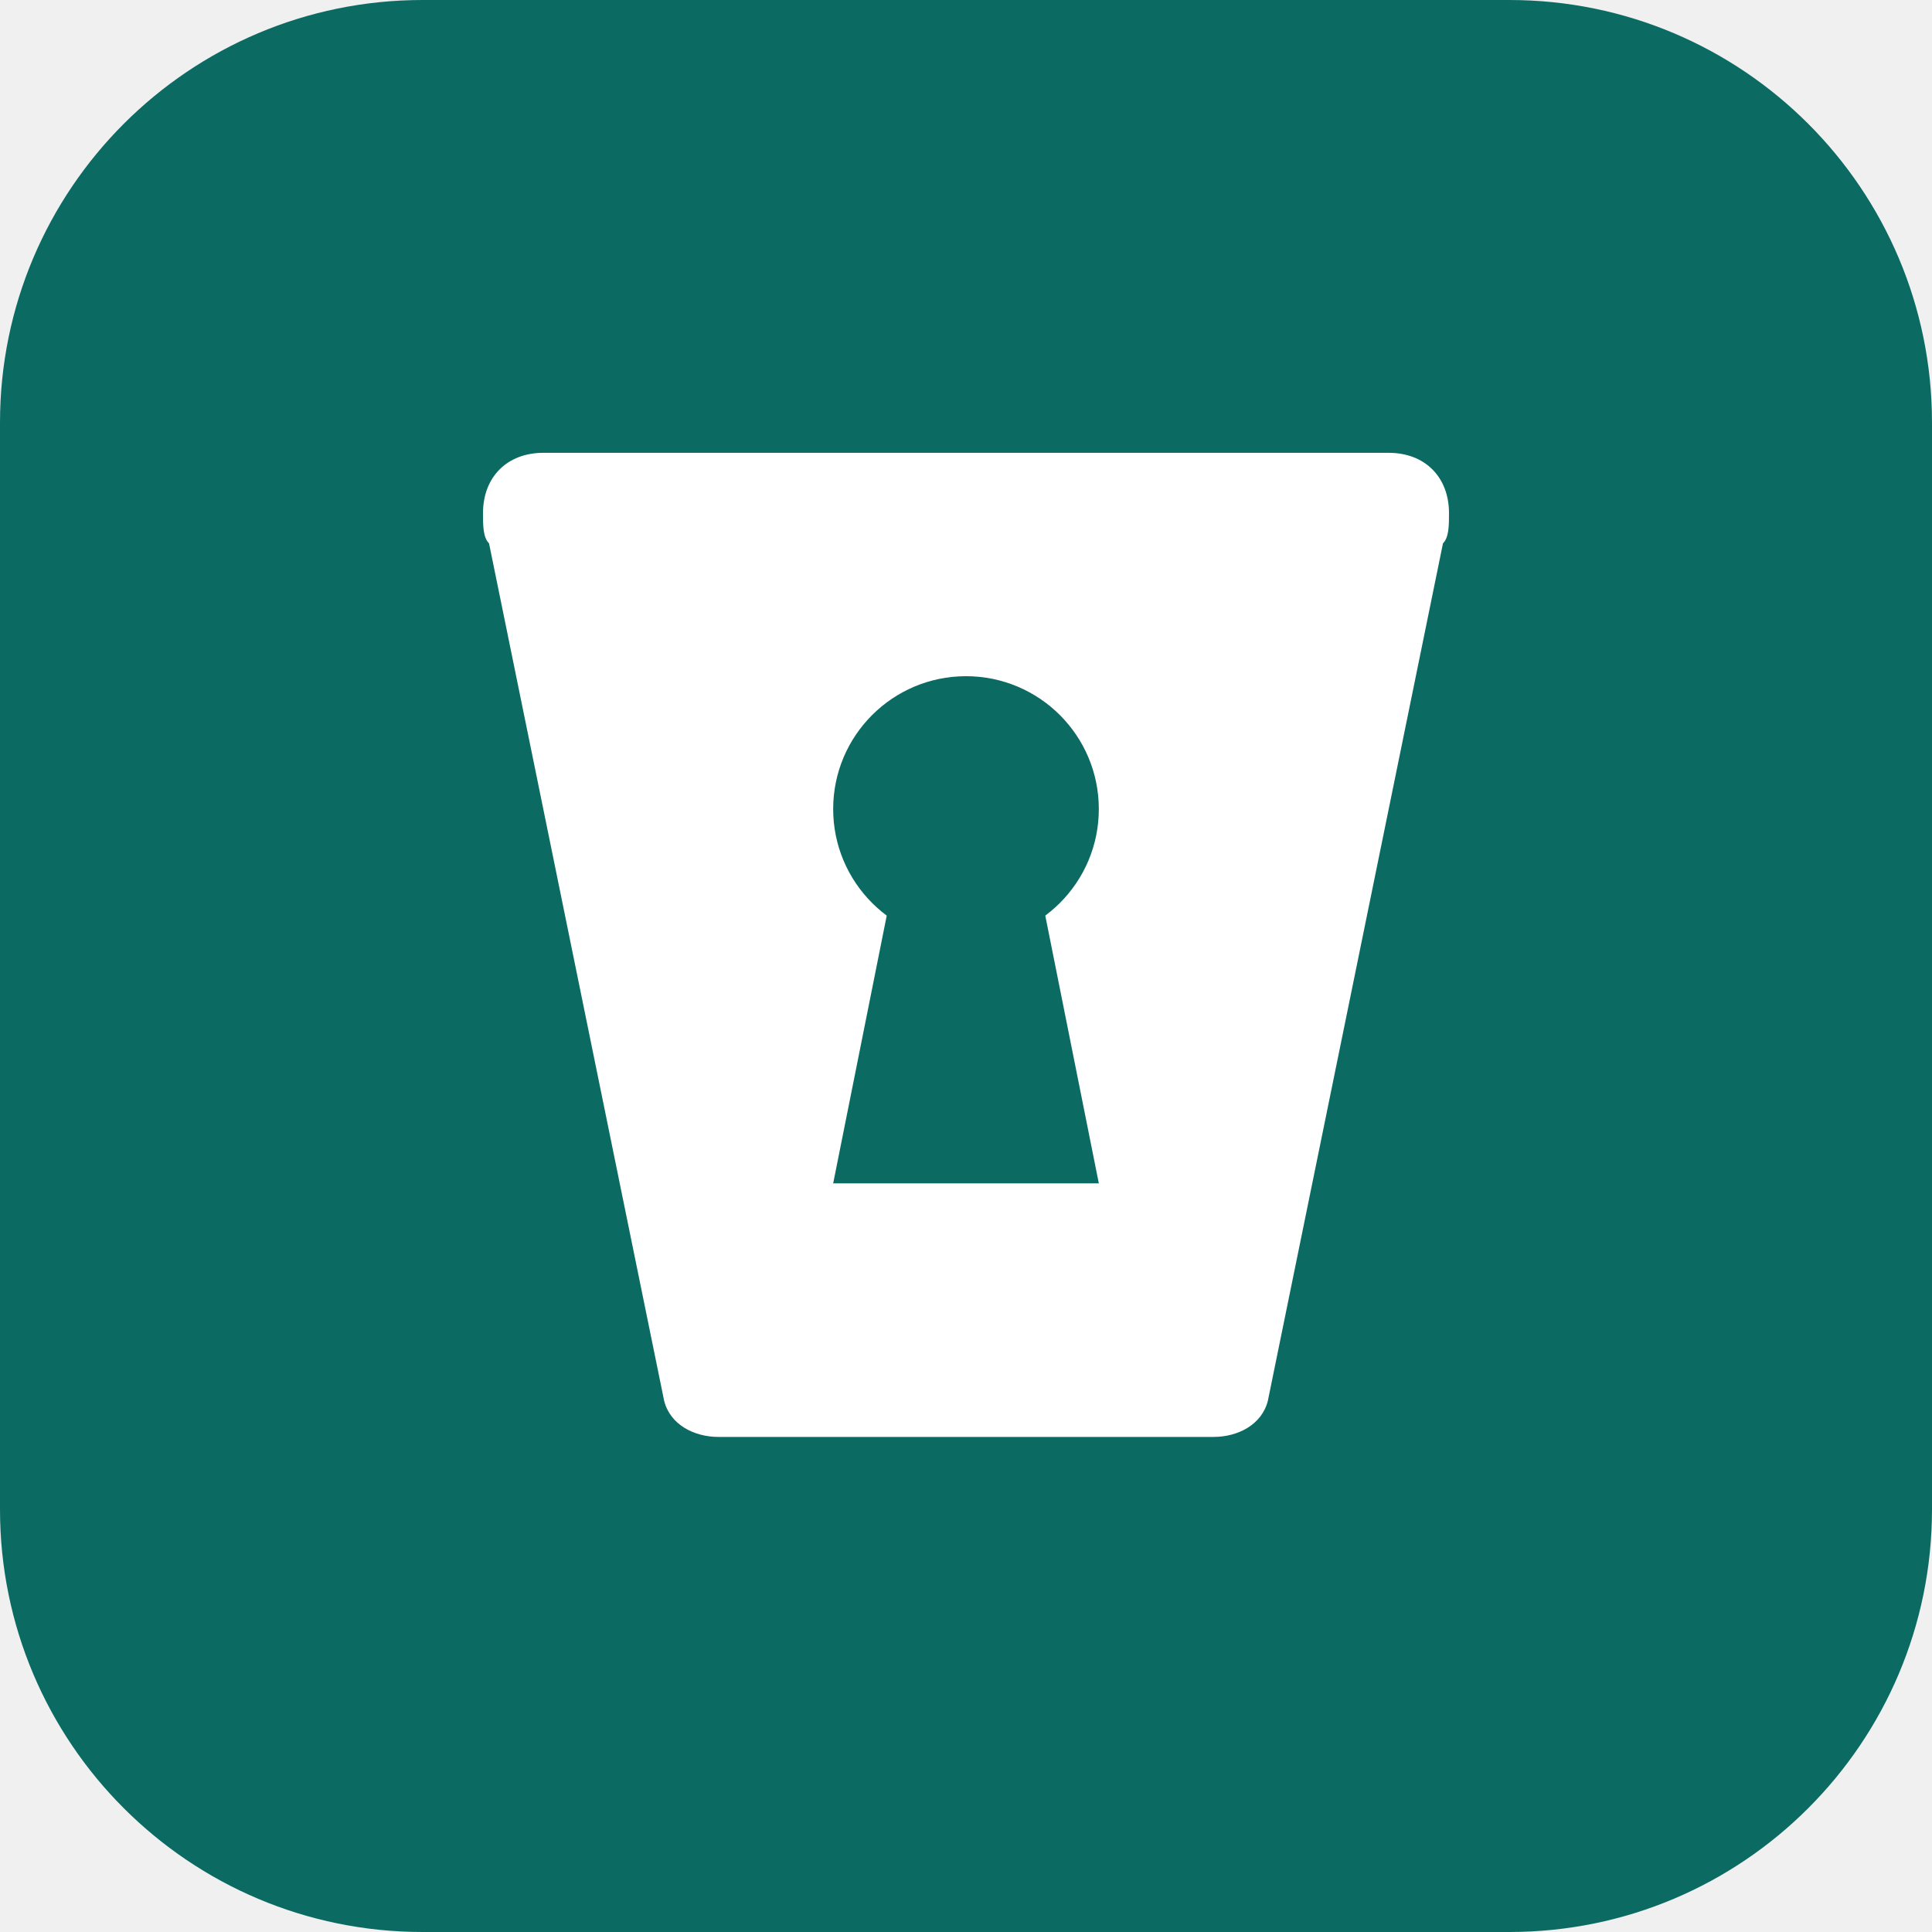
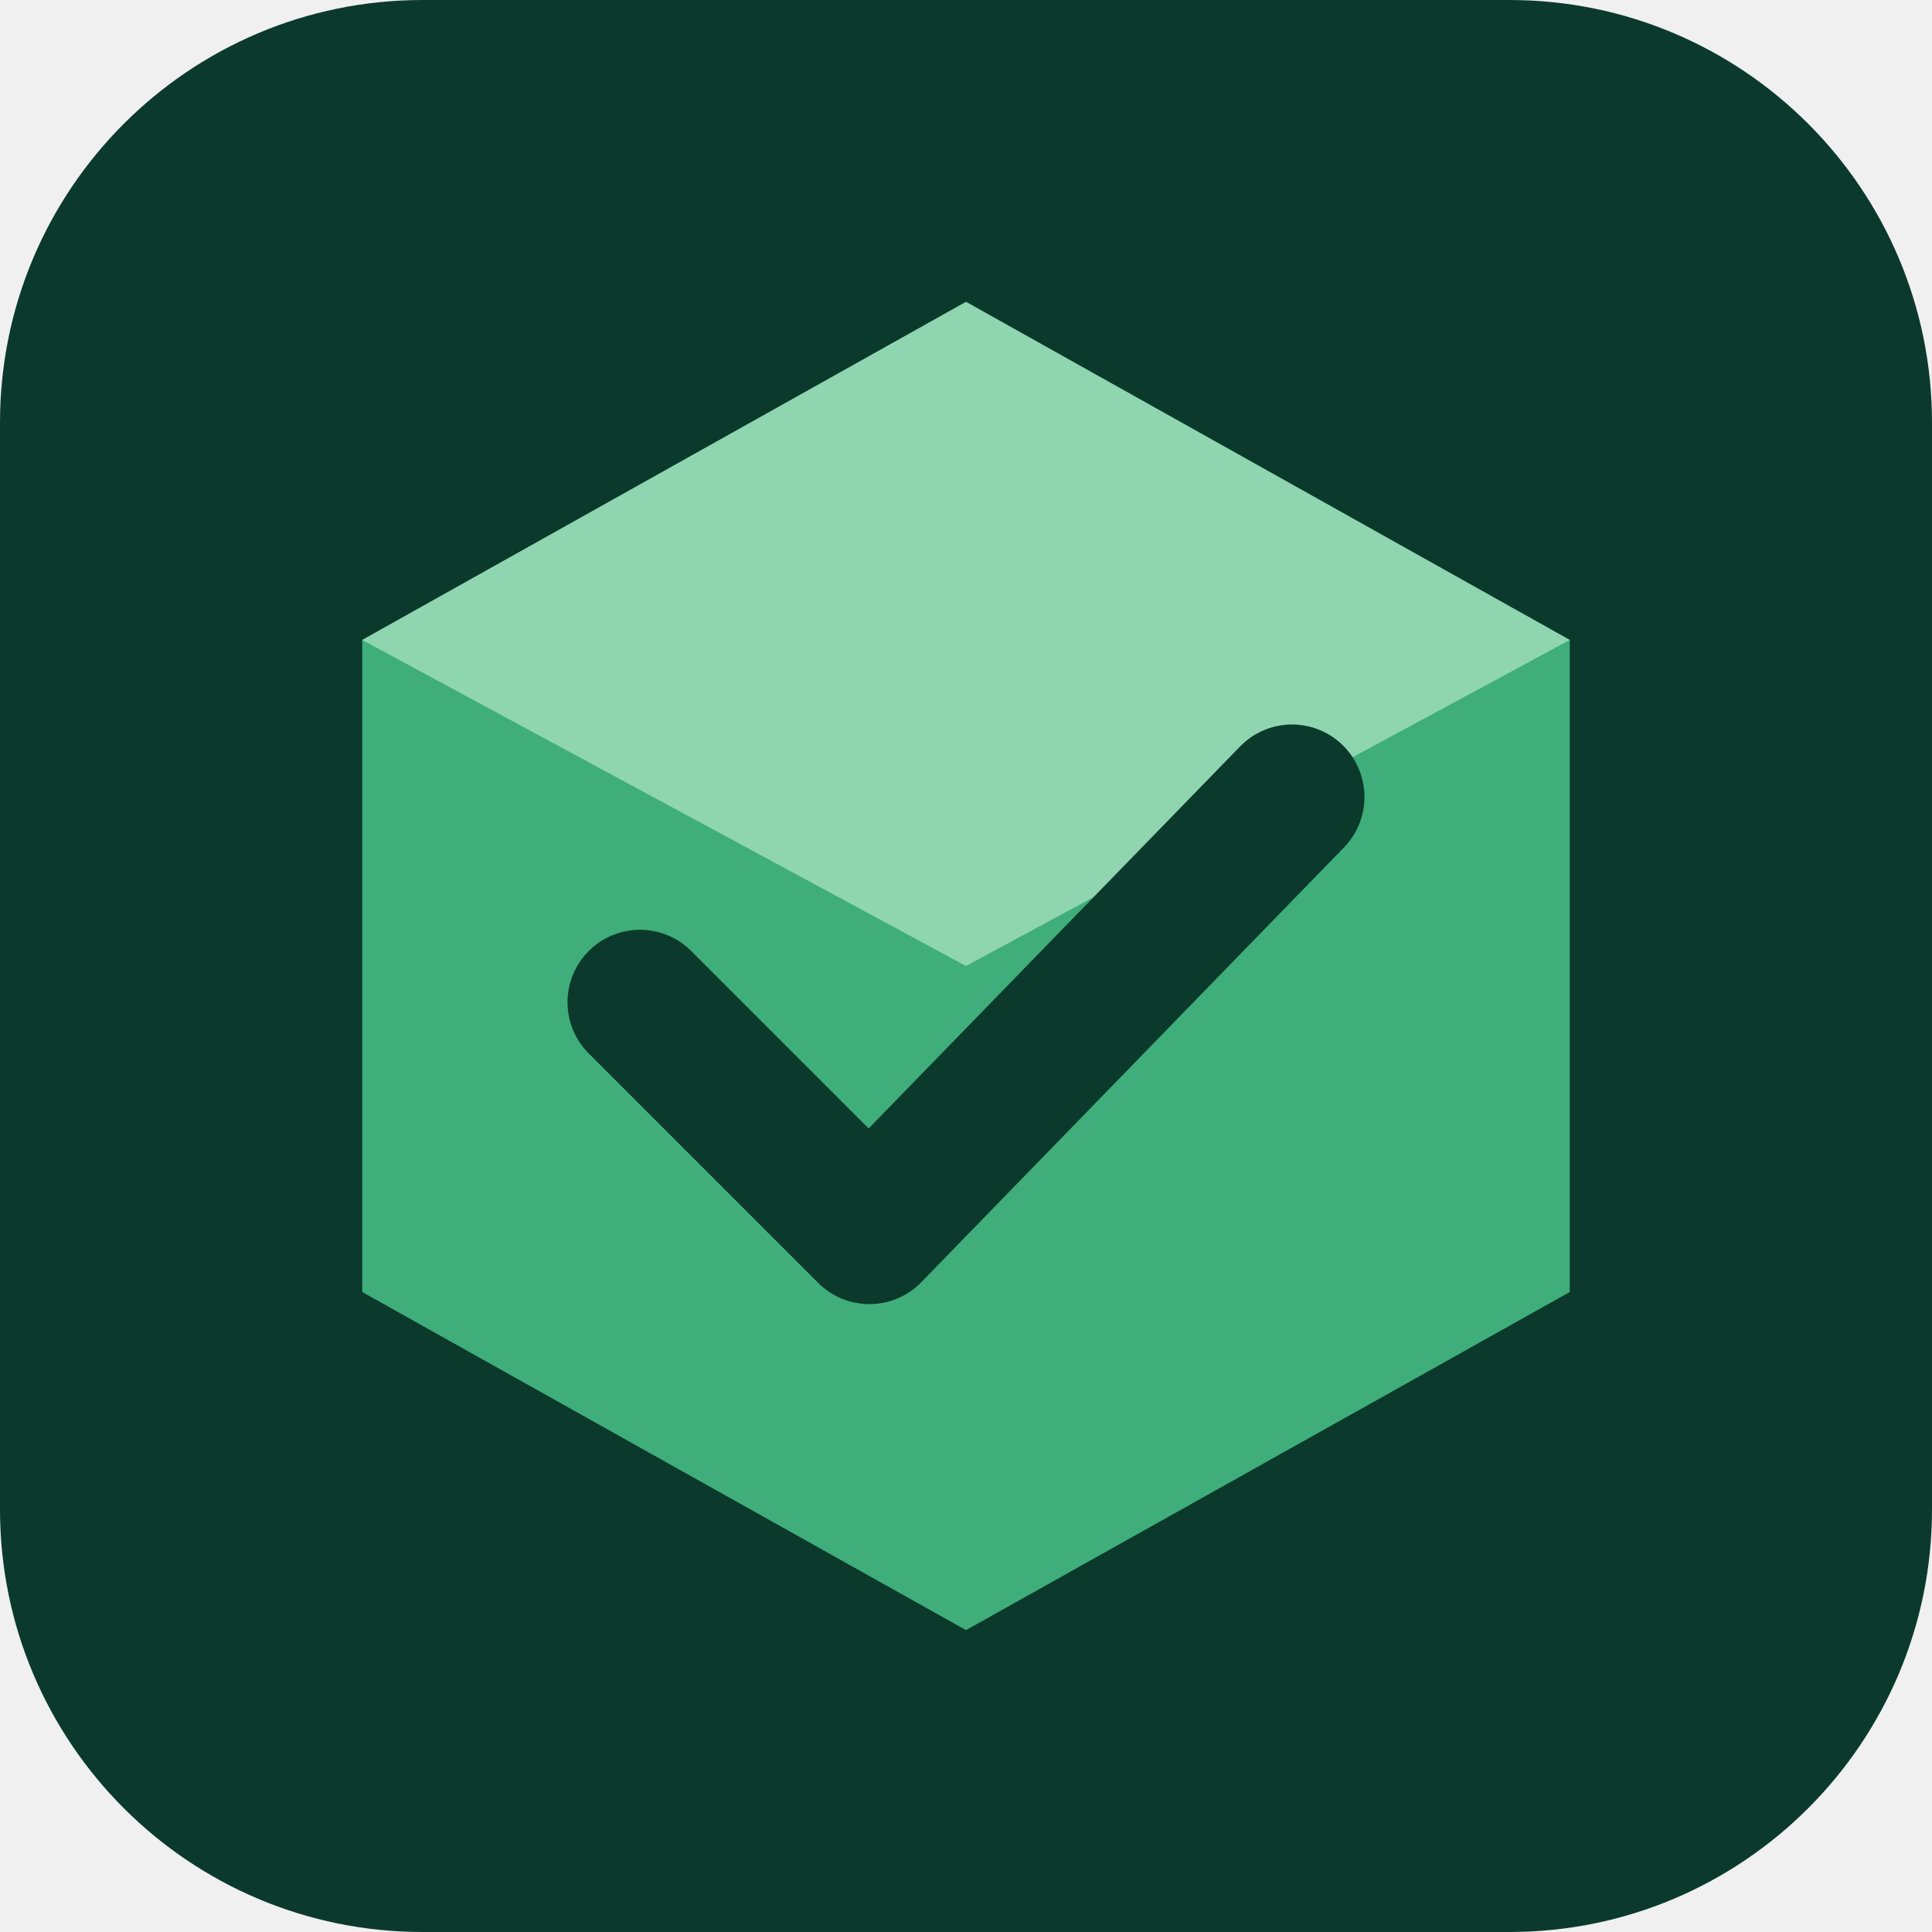
<svg xmlns="http://www.w3.org/2000/svg" viewBox="0 0 32 32">
-   <rect width="32" height="32" rx="7" fill="#0b6b63" />
-   <path d="M8 8.5c0-.6.4-1 1-1h14c.6 0 1 .4 1 1 0 .2 0 .4-.1.5L21 23.2c-.1.4-.5.6-.9.6h-8.2c-.4 0-.8-.2-.9-.6L8.1 9c-.1-.1-.1-.3-.1-.5z" fill="#fff" />
-   <circle cx="16" cy="13.4" r="2.2" fill="#0b6b63" />
-   <path d="M14.8 14.6h2.4l1 5h-4.4z" fill="#0b6b63" />
+   <rect width="32" height="32" rx="7" fill="#0b3a2c" />
+   <path d="M16 5 26 10.6v10.8L16 27 6 21.4V10.6z" fill="#3fae7a" />
+   <path d="M16 5 26 10.6 16 16 6 10.6z" fill="#8fd6b0" />
+   <path d="M10.6 16.6 14.4 20.4l7-7.2" fill="none" stroke="#0b3a2c" stroke-width="2.4" stroke-linecap="round" stroke-linejoin="round" />
</svg>
